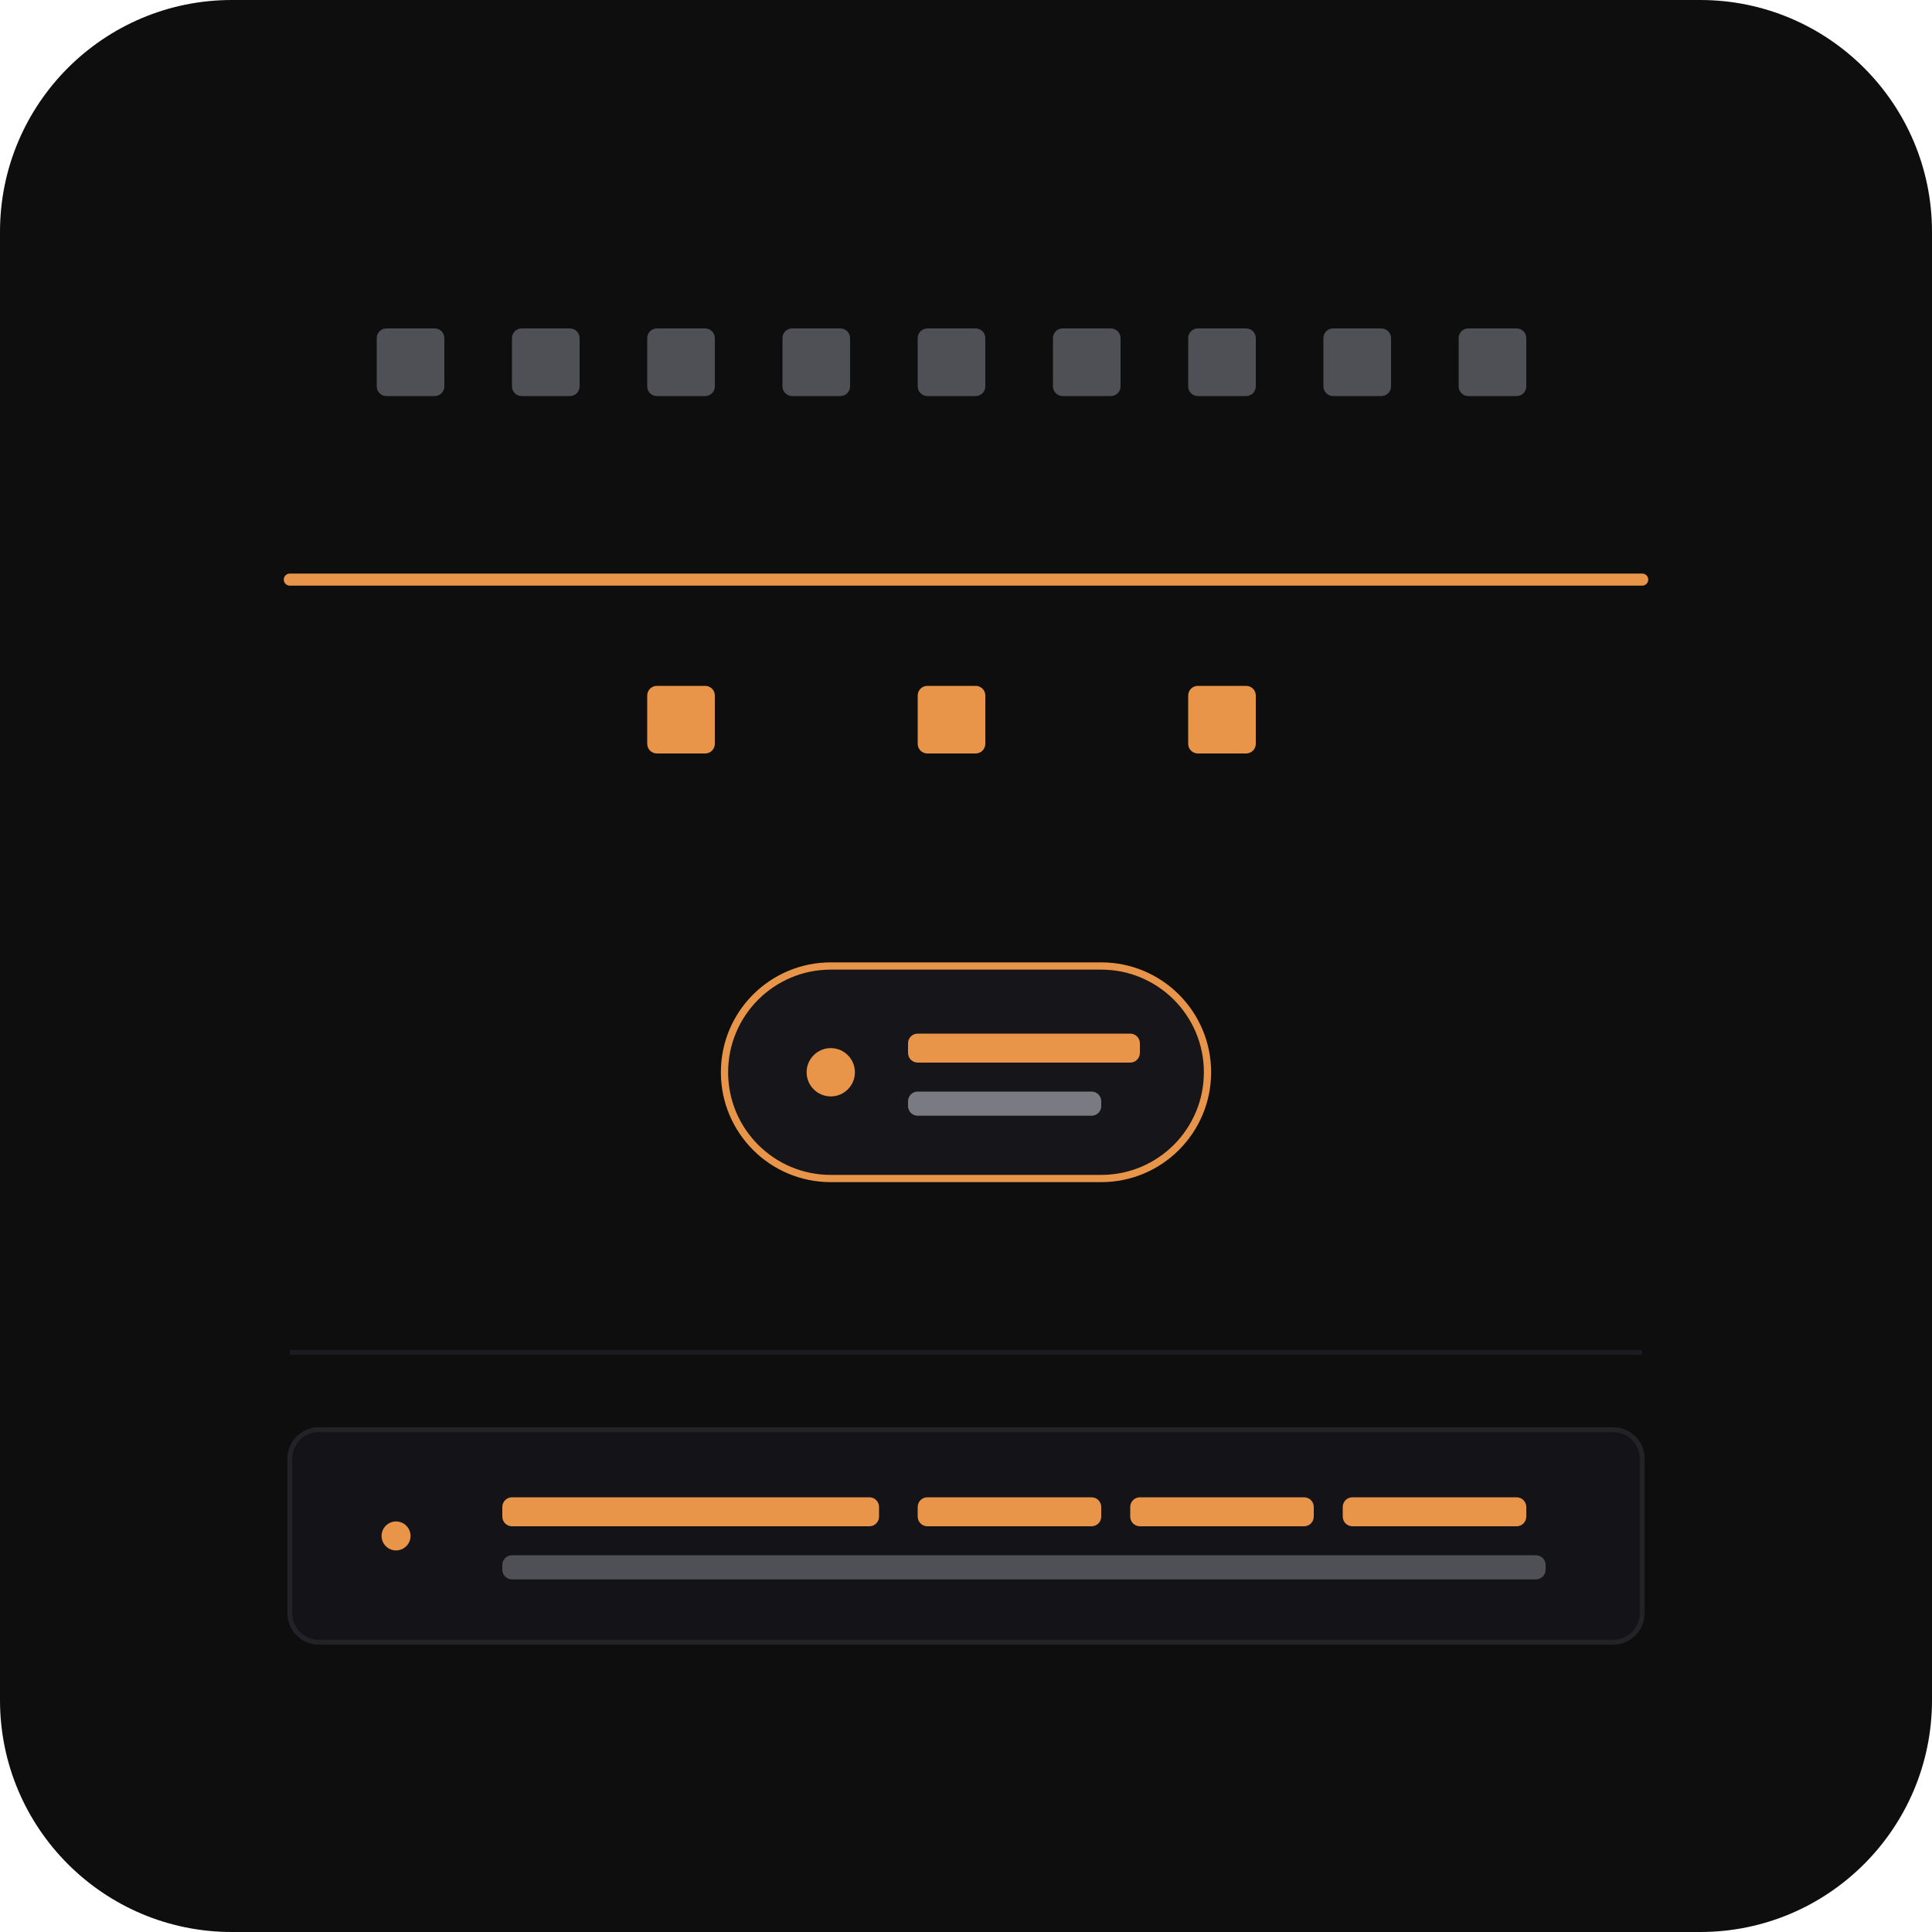
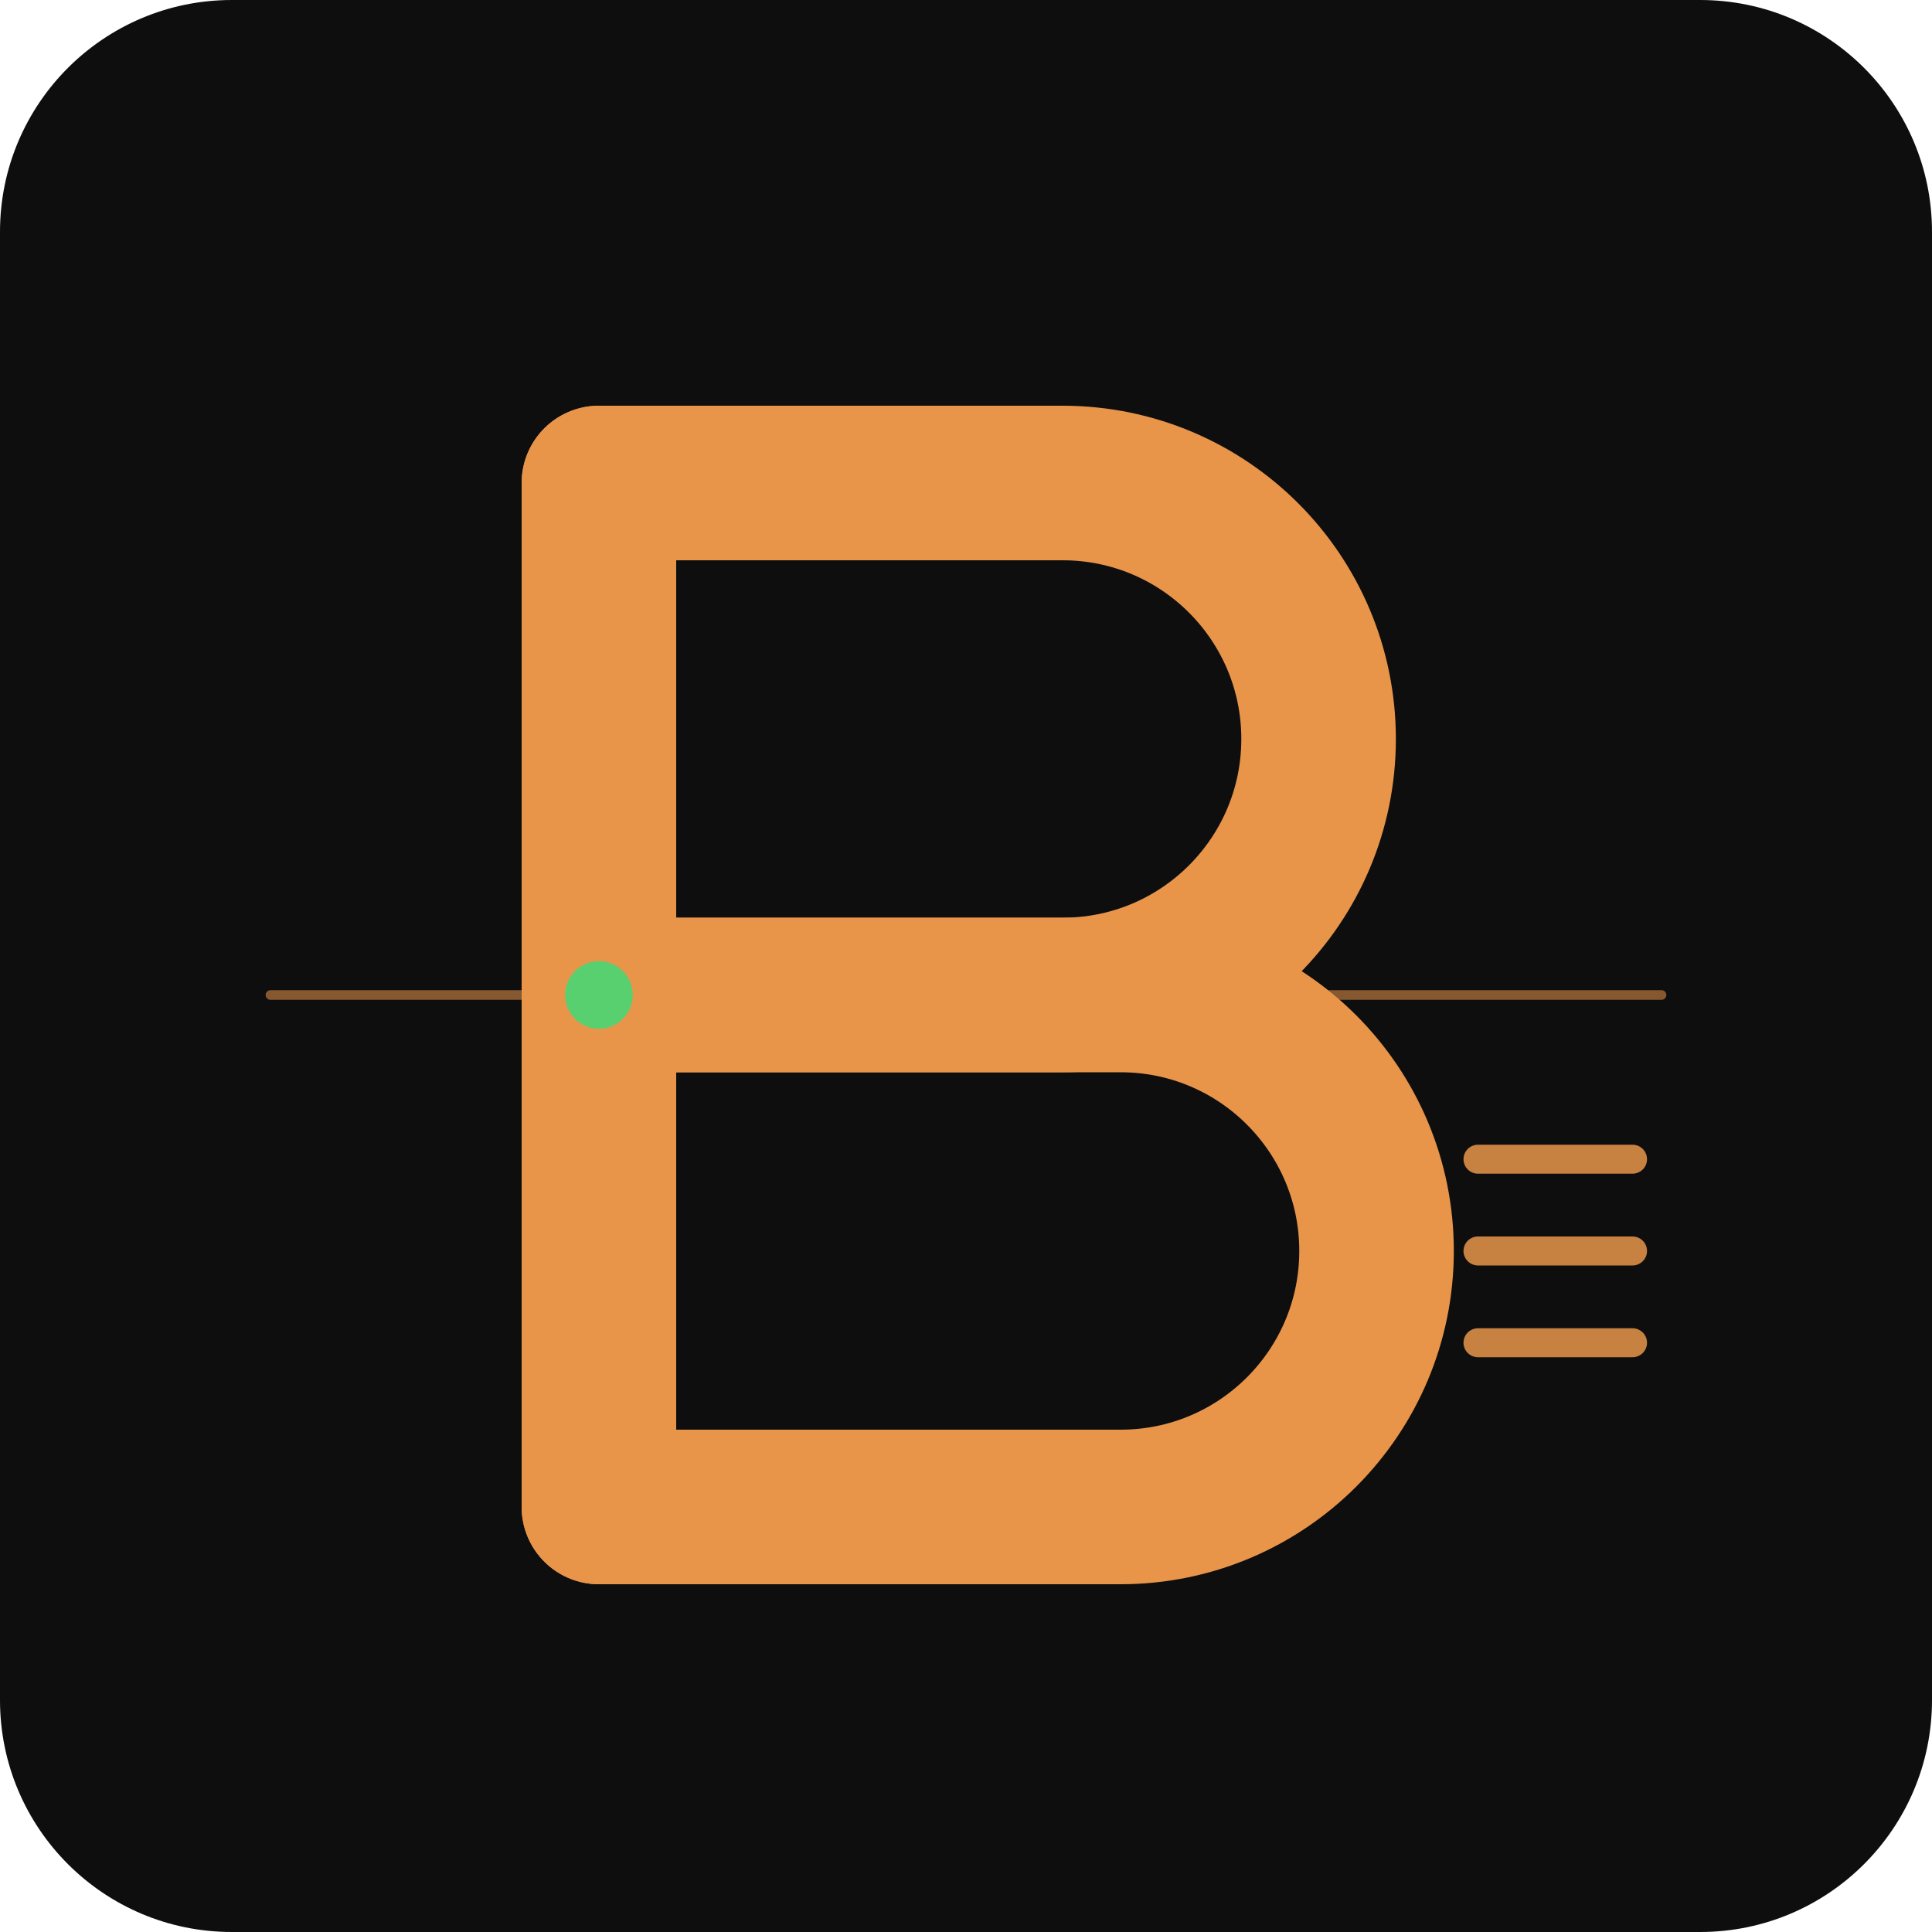
<svg xmlns="http://www.w3.org/2000/svg" viewBox="0 0 400 400" role="img" aria-label="bouncer">
  <rect width="400" height="400" rx="48" fill="#0E0E0F" />
-   <g stroke="#1B1B20" stroke-width="1">
-     <line x1="60" y1="120" x2="340" y2="120" />
-     <line x1="60" y1="280" x2="340" y2="280" />
+   <line x1="56" y1="206" x2="344" y2="206" stroke="#E8954A" stroke-width="2" stroke-linecap="round" opacity="0.55" />
+   <g fill="none" stroke="#E8954A" stroke-width="32" stroke-linecap="round" stroke-linejoin="round">
+     <line x1="124" y1="100" x2="124" y2="312" />
+     <path d="M 124 100              H 220              A 53 53 0 0 1 220 206              H 124" />
+     <path d="M 124 206              H 232              A 53 53 0 0 1 232 312              H 124" />
  </g>
-   <g fill="#4F4F56">
-     <rect x="78" y="68" width="14" height="14" rx="2" />
-     <rect x="106" y="68" width="14" height="14" rx="2" />
-     <rect x="134" y="68" width="14" height="14" rx="2" />
-     <rect x="162" y="68" width="14" height="14" rx="2" />
-     <rect x="190" y="68" width="14" height="14" rx="2" />
-     <rect x="218" y="68" width="14" height="14" rx="2" />
-     <rect x="246" y="68" width="14" height="14" rx="2" />
-     <rect x="274" y="68" width="14" height="14" rx="2" />
-     <rect x="302" y="68" width="14" height="14" rx="2" />
+   <g stroke="#E8954A" stroke-width="6" stroke-linecap="round" opacity="0.85">
+     <line x1="306" y1="240" x2="338" y2="240" />
+     <line x1="306" y1="259" x2="338" y2="259" />
+     <line x1="306" y1="278" x2="338" y2="278" />
  </g>
-   <line x1="60" y1="120" x2="340" y2="120" stroke="#E8954A" stroke-width="2.5" stroke-linecap="round" />
-   <g>
-     <rect x="134" y="142" width="14" height="14" rx="2" fill="#E8954A" />
-     <rect x="190" y="142" width="14" height="14" rx="2" fill="#E8954A" />
-     <rect x="246" y="142" width="14" height="14" rx="2" fill="#E8954A" />
-   </g>
-   <g transform="translate(150 200)">
-     <rect width="100" height="44" rx="22" fill="#16161A" stroke="#E8954A" stroke-width="1.5" />
-     <circle cx="22" cy="22" r="5" fill="#E8954A" />
-     <rect x="38" y="14" width="48" height="6" rx="2" fill="#E8954A" />
-     <rect x="38" y="26" width="40" height="5" rx="2" fill="#7A7A82" />
-   </g>
-   <g transform="translate(60 296)">
-     <rect width="280" height="44" rx="6" fill="#131318" stroke="#232327" stroke-width="1" />
-     <circle cx="22" cy="22" r="3" fill="#E8954A" />
-     <rect x="44" y="14" width="78" height="6" rx="2" fill="#E8954A" />
-     <rect x="130" y="14" width="38" height="6" rx="2" fill="#E8954A" />
-     <rect x="174" y="14" width="38" height="6" rx="2" fill="#E8954A" />
-     <rect x="218" y="14" width="38" height="6" rx="2" fill="#E8954A" />
-     <rect x="44" y="26" width="216" height="5" rx="2" fill="#4F4F56" />
-   </g>
+   <circle cx="124" cy="206" r="7" fill="#58D070" />
</svg>
